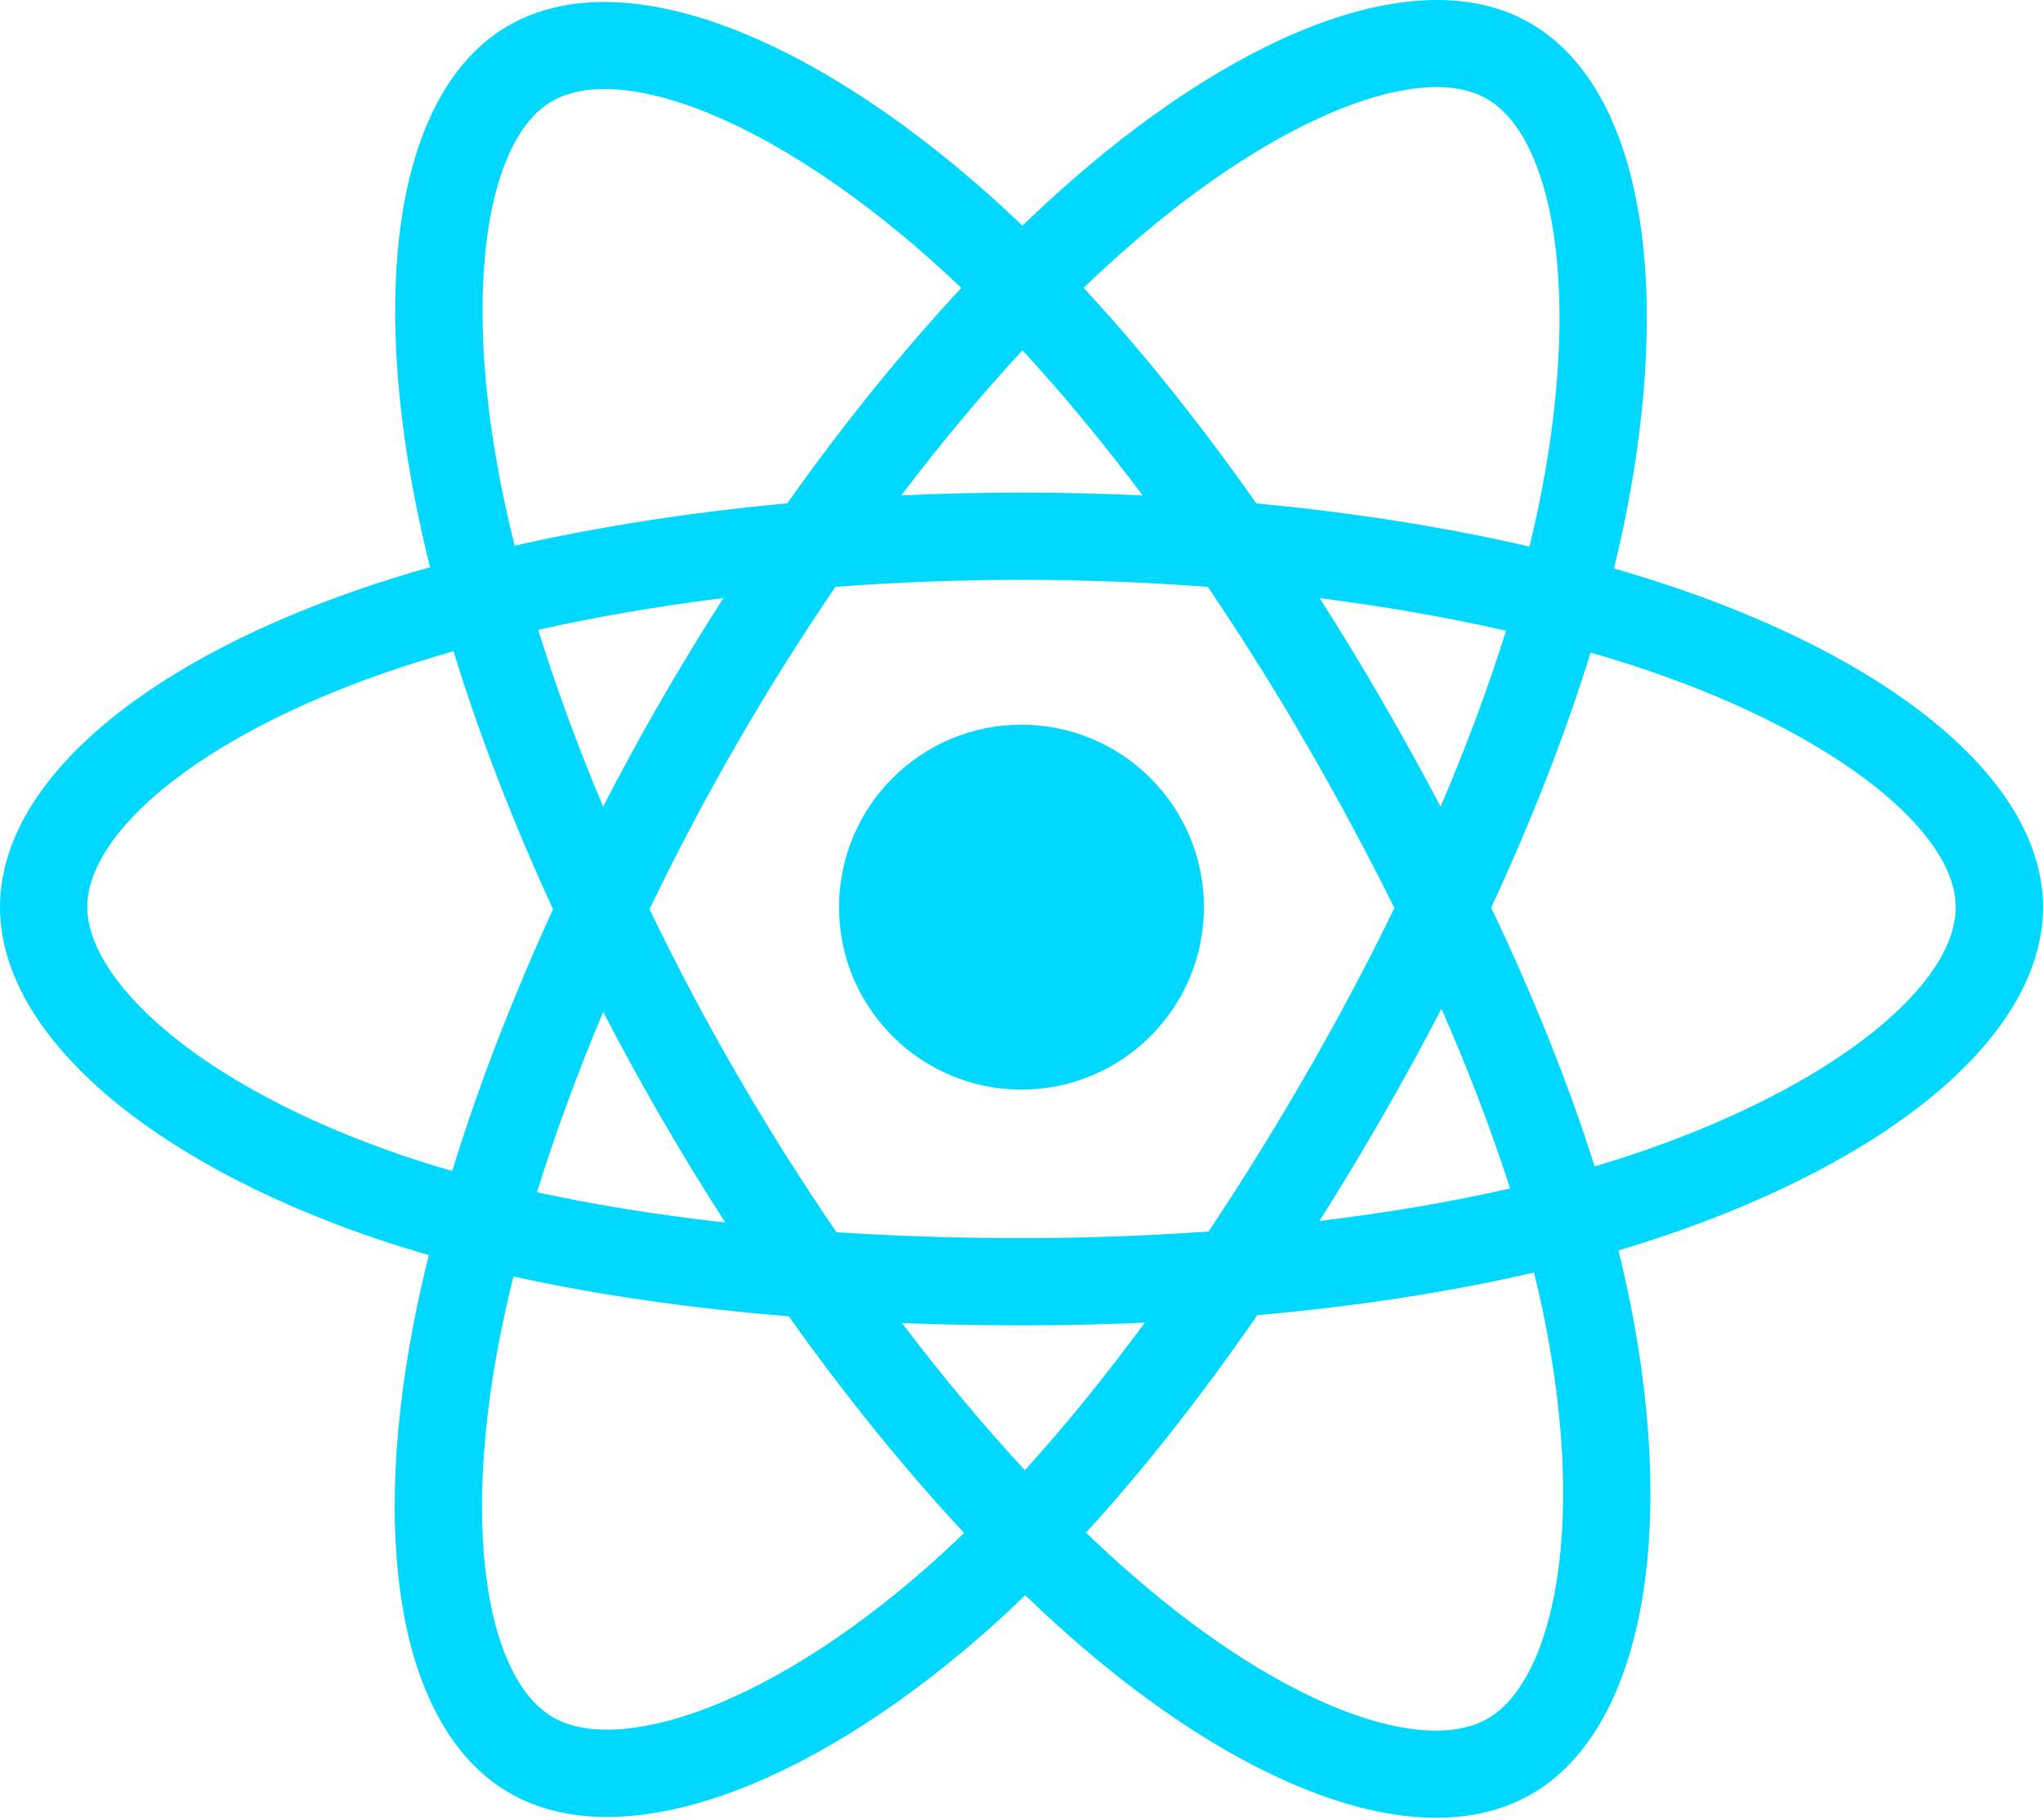
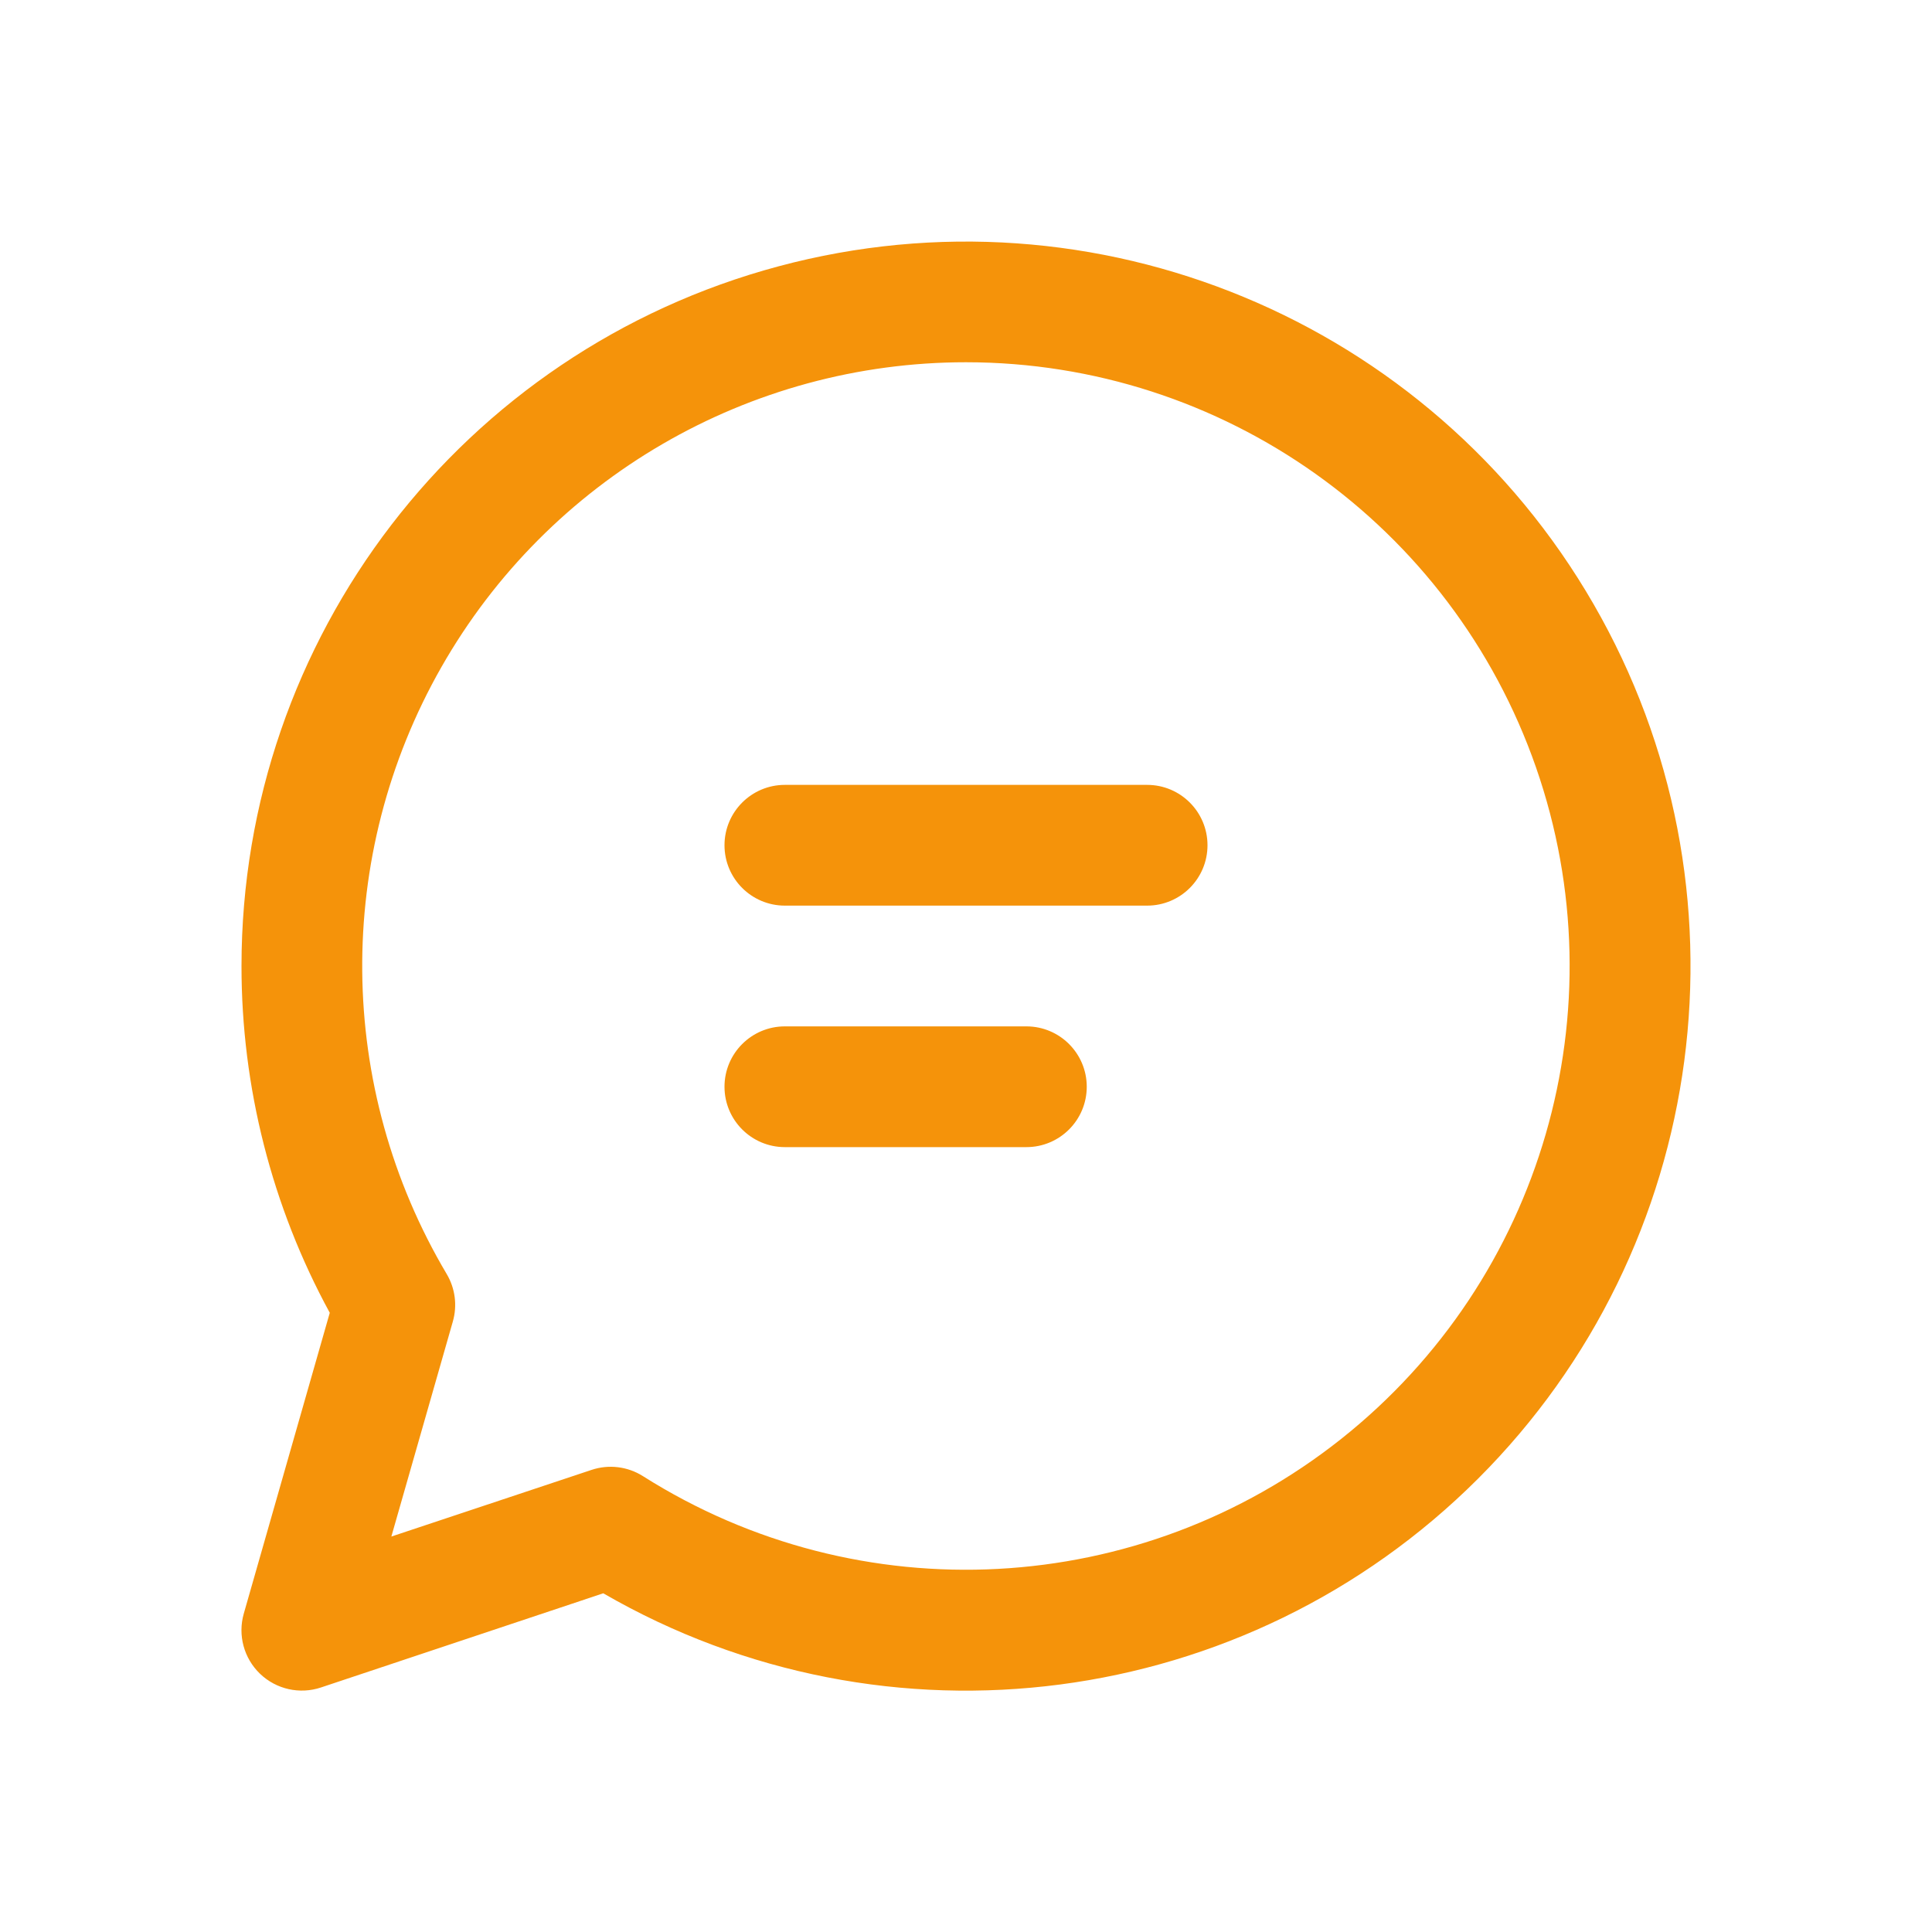
- <svg xmlns="http://www.w3.org/2000/svg" aria-hidden="true" role="img" class="iconify iconify--logos" width="35.93" height="32" preserveAspectRatio="xMidYMid meet" viewBox="0 0 256 228">
-   <path fill="#00D8FF" d="M210.483 73.824a171.49 171.49 0 0 0-8.24-2.597c.465-1.9.893-3.777 1.273-5.621c6.238-30.281 2.16-54.676-11.769-62.708c-13.355-7.7-35.196.329-57.254 19.526a171.23 171.23 0 0 0-6.375 5.848a155.866 155.866 0 0 0-4.241-3.917C100.759 3.829 77.587-4.822 63.673 3.233C50.33 10.957 46.379 33.89 51.995 62.588a170.974 170.974 0 0 0 1.892 8.48c-3.28.932-6.445 1.924-9.474 2.98C17.309 83.498 0 98.307 0 113.668c0 15.865 18.582 31.778 46.812 41.427a145.52 145.52 0 0 0 6.921 2.165a167.467 167.467 0 0 0-2.01 9.138c-5.354 28.2-1.173 50.591 12.134 58.266c13.744 7.926 36.812-.22 59.273-19.855a145.567 145.567 0 0 0 5.342-4.923a168.064 168.064 0 0 0 6.92 6.314c21.758 18.722 43.246 26.282 56.54 18.586c13.731-7.949 18.194-32.003 12.4-61.268a145.016 145.016 0 0 0-1.535-6.842c1.62-.48 3.21-.974 4.76-1.488c29.348-9.723 48.443-25.443 48.443-41.52c0-15.417-17.868-30.326-45.517-39.844Zm-6.365 70.984c-1.4.463-2.836.91-4.3 1.345c-3.24-10.257-7.612-21.163-12.963-32.432c5.106-11 9.31-21.767 12.459-31.957c2.619.758 5.16 1.557 7.61 2.4c23.69 8.156 38.14 20.213 38.14 29.504c0 9.896-15.606 22.743-40.946 31.14Zm-10.514 20.834c2.562 12.94 2.927 24.64 1.23 33.787c-1.524 8.219-4.59 13.698-8.382 15.893c-8.067 4.67-25.32-1.4-43.927-17.412a156.726 156.726 0 0 1-6.437-5.87c7.214-7.889 14.423-17.06 21.459-27.246c12.376-1.098 24.068-2.894 34.671-5.345a134.17 134.17 0 0 1 1.386 6.193ZM87.276 214.515c-7.882 2.783-14.16 2.863-17.955.675c-8.075-4.657-11.432-22.636-6.853-46.752a156.923 156.923 0 0 1 1.869-8.499c10.486 2.32 22.093 3.988 34.498 4.994c7.084 9.967 14.501 19.128 21.976 27.15a134.668 134.668 0 0 1-4.877 4.492c-9.933 8.682-19.886 14.842-28.658 17.94ZM50.35 144.747c-12.483-4.267-22.792-9.812-29.858-15.863c-6.35-5.437-9.555-10.836-9.555-15.216c0-9.322 13.897-21.212 37.076-29.293c2.813-.98 5.757-1.905 8.812-2.773c3.204 10.42 7.406 21.315 12.477 32.332c-5.137 11.18-9.399 22.249-12.634 32.792a134.718 134.718 0 0 1-6.318-1.979Zm12.378-84.26c-4.811-24.587-1.616-43.134 6.425-47.789c8.564-4.958 27.502 2.111 47.463 19.835a144.318 144.318 0 0 1 3.841 3.545c-7.438 7.987-14.787 17.08-21.808 26.988c-12.04 1.116-23.565 2.908-34.161 5.309a160.342 160.342 0 0 1-1.76-7.887Zm110.427 27.268a347.8 347.8 0 0 0-7.785-12.803c8.168 1.033 15.994 2.404 23.343 4.08c-2.206 7.072-4.956 14.465-8.193 22.045a381.151 381.151 0 0 0-7.365-13.322Zm-45.032-43.861c5.044 5.465 10.096 11.566 15.065 18.186a322.04 322.04 0 0 0-30.257-.006c4.974-6.559 10.069-12.652 15.192-18.18ZM82.802 87.83a323.167 323.167 0 0 0-7.227 13.238c-3.184-7.553-5.909-14.98-8.134-22.152c7.304-1.634 15.093-2.97 23.209-3.984a321.524 321.524 0 0 0-7.848 12.897Zm8.081 65.352c-8.385-.936-16.291-2.203-23.593-3.793c2.26-7.3 5.045-14.885 8.298-22.6a321.187 321.187 0 0 0 7.257 13.246c2.594 4.48 5.28 8.868 8.038 13.147Zm37.542 31.03c-5.184-5.592-10.354-11.779-15.403-18.433c4.902.192 9.899.29 14.978.29c5.218 0 10.376-.117 15.453-.343c-4.985 6.774-10.018 12.97-15.028 18.486Zm52.198-57.817c3.422 7.8 6.306 15.345 8.596 22.52c-7.422 1.694-15.436 3.058-23.88 4.071a382.417 382.417 0 0 0 7.859-13.026a347.403 347.403 0 0 0 7.425-13.565Zm-16.898 8.101a358.557 358.557 0 0 1-12.281 19.815a329.4 329.4 0 0 1-23.444.823c-7.967 0-15.716-.248-23.178-.732a310.202 310.202 0 0 1-12.513-19.846h.001a307.41 307.41 0 0 1-10.923-20.627a310.278 310.278 0 0 1 10.89-20.637l-.001.001a307.318 307.318 0 0 1 12.413-19.761c7.613-.576 15.42-.876 23.31-.876H128c7.926 0 15.743.303 23.354.883a329.357 329.357 0 0 1 12.335 19.695a358.489 358.489 0 0 1 11.036 20.54a329.472 329.472 0 0 1-11 20.722Zm22.56-122.124c8.572 4.944 11.906 24.881 6.52 51.026c-.344 1.668-.73 3.367-1.15 5.09c-10.622-2.452-22.155-4.275-34.23-5.408c-7.034-10.017-14.323-19.124-21.64-27.008a160.789 160.789 0 0 1 5.888-5.4c18.9-16.447 36.564-22.941 44.612-18.3ZM128 90.808c12.625 0 22.86 10.235 22.86 22.86s-10.235 22.86-22.86 22.86s-22.86-10.235-22.86-22.86s10.235-22.86 22.86-22.86Z" />
+ <svg xmlns="http://www.w3.org/2000/svg" width="1rem" height="1rem" viewBox="0 0 16 16">
+   <path fill="#f5930a" d="M6 7a.5.5 0 0 1 .5-.5h3a.5.5 0 0 1 0 1h-3A.5.5 0 0 1 6 7m.5 1.5a.5.5 0 0 0 0 1h2a.5.5 0 0 0 0-1zM2 8a6 6 0 1 1 2.996 5.195l-2.338.78a.5.5 0 0 1-.639-.612l.712-2.491A6 6 0 0 1 2 8m6-5a5 5 0 0 0-4.3 7.552a.5.5 0 0 1 .05.393l-.509 1.78l1.658-.552a.5.5 0 0 1 .426.052A5 5 0 1 0 8 3" />
</svg>
